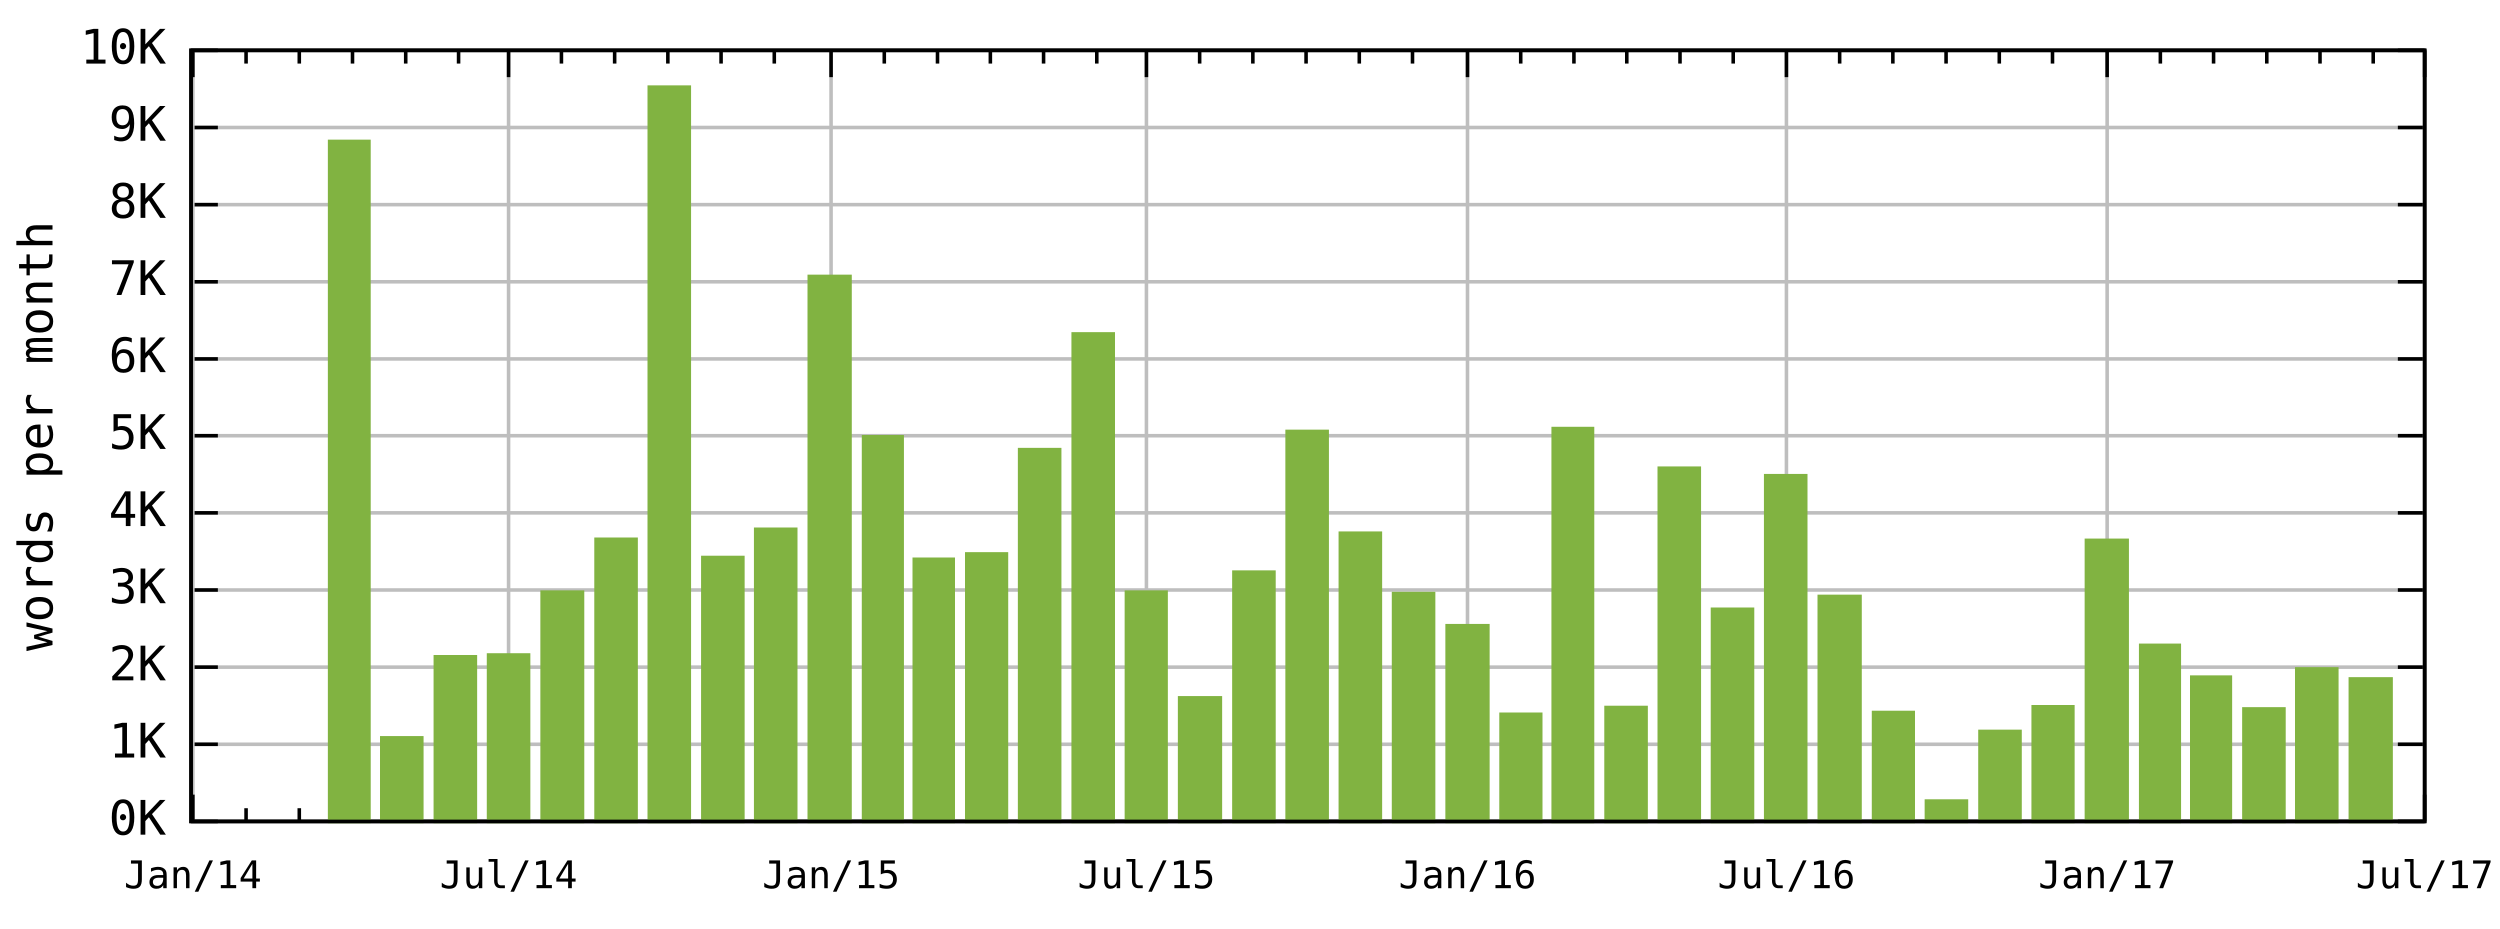
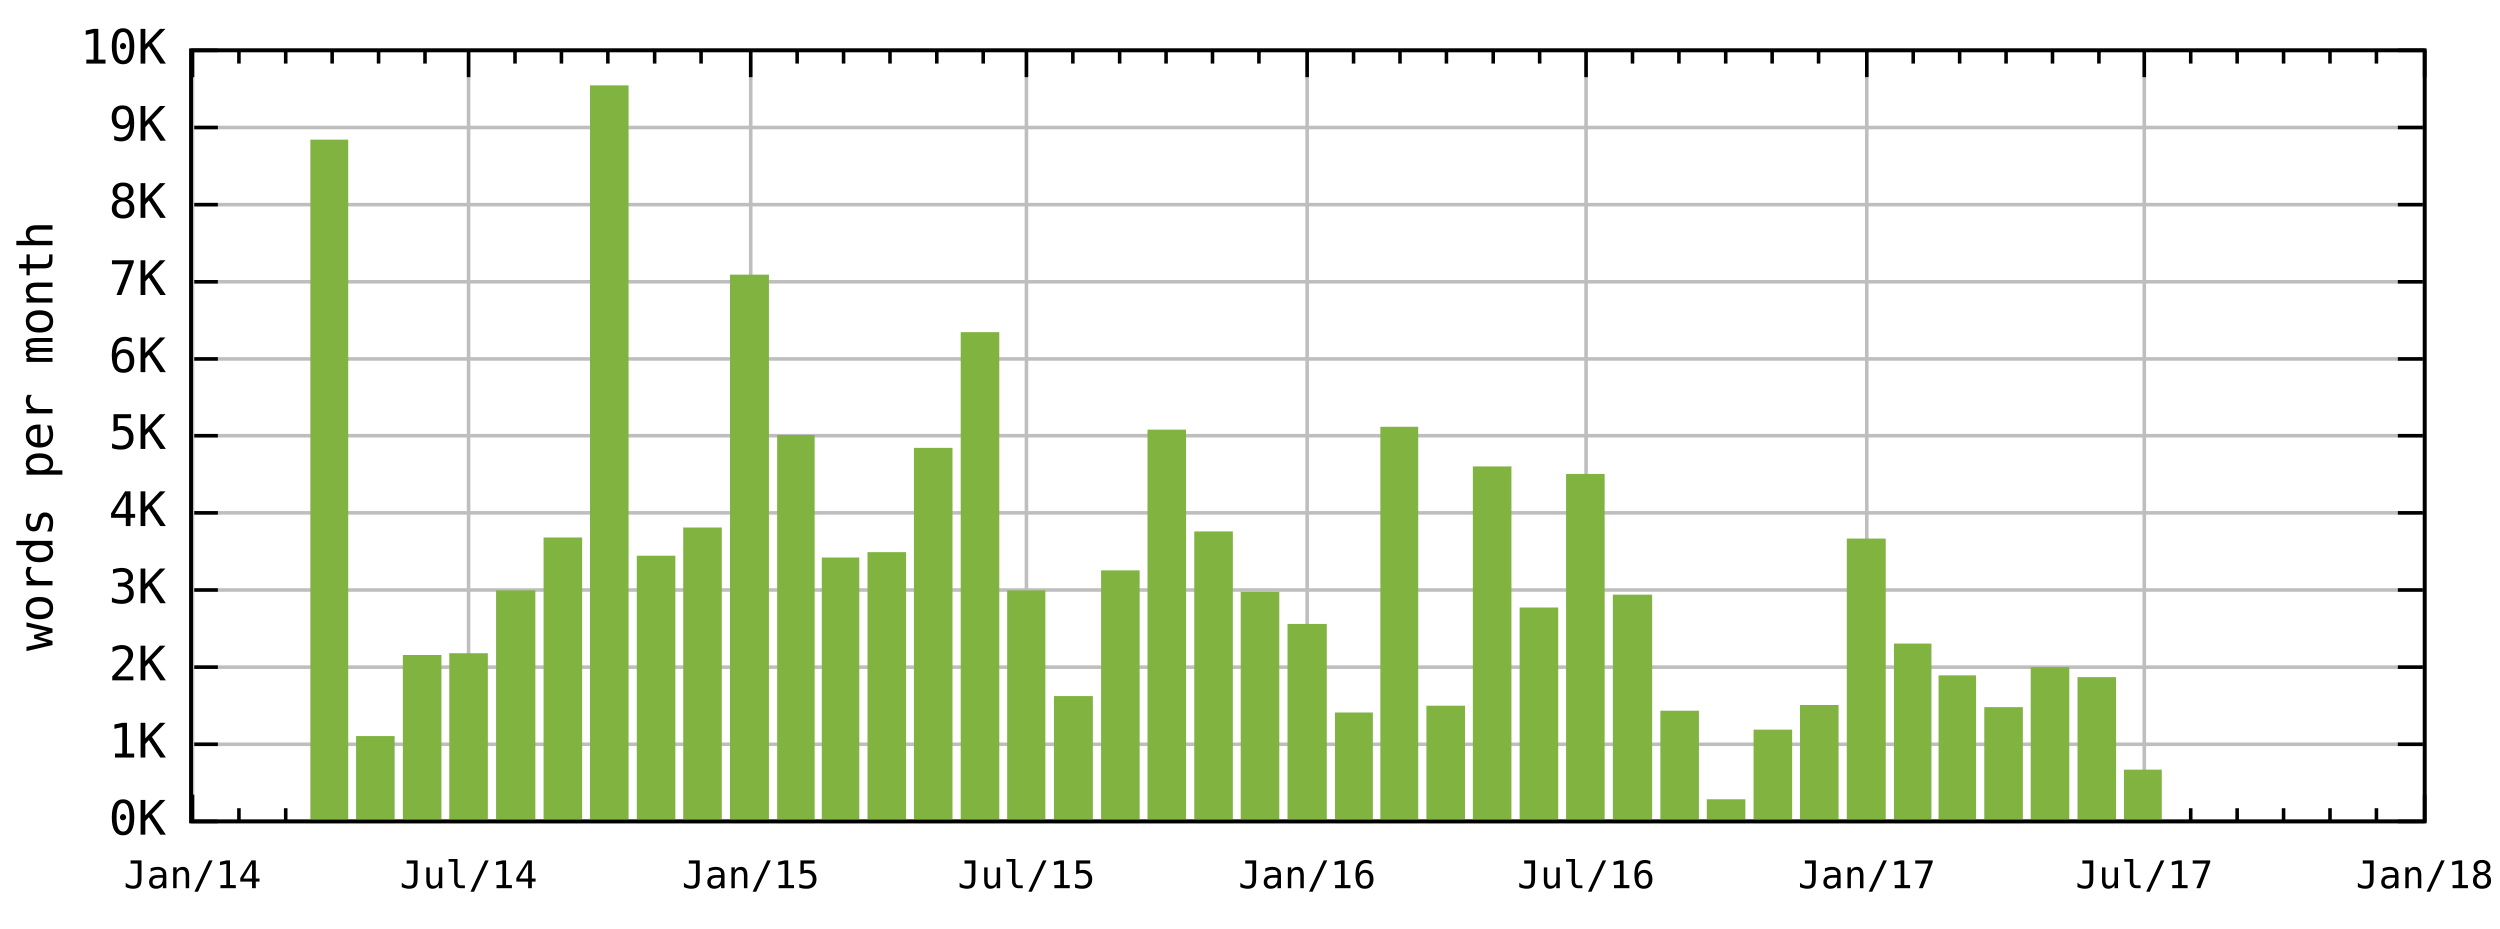
<svg xmlns="http://www.w3.org/2000/svg" xmlns:xlink="http://www.w3.org/1999/xlink" width="700" height="260" viewBox="0 0 700 260">
  <defs>
    <circle id="gpDot" r="0.5" stroke-width="0.5" />
    <path id="gpPt0" stroke-width="0.267" stroke="currentColor" d="M-1,0 h2 M0,-1 v2" />
    <path id="gpPt1" stroke-width="0.267" stroke="currentColor" d="M-1,-1 L1,1 M1,-1 L-1,1" />
    <path id="gpPt2" stroke-width="0.267" stroke="currentColor" d="M-1,0 L1,0 M0,-1 L0,1 M-1,-1 L1,1 M-1,1 L1,-1" />
    <rect id="gpPt3" stroke-width="0.267" stroke="currentColor" x="-1" y="-1" width="2" height="2" />
    <rect id="gpPt4" stroke-width="0.267" stroke="currentColor" fill="currentColor" x="-1" y="-1" width="2" height="2" />
    <circle id="gpPt5" stroke-width="0.267" stroke="currentColor" cx="0" cy="0" r="1" />
    <use xlink:href="#gpPt5" id="gpPt6" fill="currentColor" stroke="none" />
    <path id="gpPt7" stroke-width="0.267" stroke="currentColor" d="M0,-1.33 L-1.33,0.67 L1.33,0.67 z" />
    <use xlink:href="#gpPt7" id="gpPt8" fill="currentColor" stroke="none" />
    <use xlink:href="#gpPt7" id="gpPt9" stroke="currentColor" transform="rotate(180)" />
    <use xlink:href="#gpPt9" id="gpPt10" fill="currentColor" stroke="none" />
    <use xlink:href="#gpPt3" id="gpPt11" stroke="currentColor" transform="rotate(45)" />
    <use xlink:href="#gpPt11" id="gpPt12" fill="currentColor" stroke="none" />
  </defs>
  <g style="fill:none; color:white; stroke:currentColor; stroke-width:1.00; stroke-linecap:butt; stroke-linejoin:miter">
</g>
  <g style="fill:none; color:black; stroke:currentColor; stroke-width:1.00; stroke-linecap:butt; stroke-linejoin:miter">
</g>
  <g style="fill:none; color:gray; stroke:currentColor; stroke-width:1.00; stroke-linecap:butt; stroke-linejoin:miter">
    <path stroke="rgb(190, 190, 190)" d="M53.5,230.0 L678.9,230.0 " />
  </g>
  <g style="fill:none; color:black; stroke:currentColor; stroke-width:1.00; stroke-linecap:butt; stroke-linejoin:miter">
    <path d="M53.5,230.0 L61.0,230.0 M678.9,230.0 L671.4,230.0 " />
    <g transform="translate(46.5,233.7)" style="stroke:none; fill:rgb(0,0,0); font-family:monospace; font-size:10.00pt; text-anchor:end">
      <text>0K</text>
    </g>
  </g>
  <g style="fill:none; color:gray; stroke:currentColor; stroke-width:1.00; stroke-linecap:butt; stroke-linejoin:miter">
    <path stroke="rgb(190, 190, 190)" d="M53.5,208.4 L678.9,208.4 " />
  </g>
  <g style="fill:none; color:black; stroke:currentColor; stroke-width:1.00; stroke-linecap:butt; stroke-linejoin:miter">
    <path d="M53.5,208.4 L61.0,208.4 M678.9,208.4 L671.4,208.4 " />
    <g transform="translate(46.5,212.1)" style="stroke:none; fill:rgb(0,0,0); font-family:monospace; font-size:10.00pt; text-anchor:end">
      <text>1K</text>
    </g>
  </g>
  <g style="fill:none; color:gray; stroke:currentColor; stroke-width:1.00; stroke-linecap:butt; stroke-linejoin:miter">
    <path stroke="rgb(190, 190, 190)" d="M53.5,186.8 L678.9,186.8 " />
  </g>
  <g style="fill:none; color:black; stroke:currentColor; stroke-width:1.00; stroke-linecap:butt; stroke-linejoin:miter">
    <path d="M53.5,186.8 L61.0,186.8 M678.9,186.8 L671.4,186.8 " />
    <g transform="translate(46.5,190.5)" style="stroke:none; fill:rgb(0,0,0); font-family:monospace; font-size:10.00pt; text-anchor:end">
      <text>2K</text>
    </g>
  </g>
  <g style="fill:none; color:gray; stroke:currentColor; stroke-width:1.00; stroke-linecap:butt; stroke-linejoin:miter">
    <path stroke="rgb(190, 190, 190)" d="M53.5,165.2 L678.9,165.2 " />
  </g>
  <g style="fill:none; color:black; stroke:currentColor; stroke-width:1.00; stroke-linecap:butt; stroke-linejoin:miter">
    <path d="M53.5,165.2 L61.0,165.2 M678.9,165.2 L671.4,165.2 " />
    <g transform="translate(46.5,168.9)" style="stroke:none; fill:rgb(0,0,0); font-family:monospace; font-size:10.00pt; text-anchor:end">
      <text>3K</text>
    </g>
  </g>
  <g style="fill:none; color:gray; stroke:currentColor; stroke-width:1.00; stroke-linecap:butt; stroke-linejoin:miter">
    <path stroke="rgb(190, 190, 190)" d="M53.5,143.6 L678.9,143.6 " />
  </g>
  <g style="fill:none; color:black; stroke:currentColor; stroke-width:1.00; stroke-linecap:butt; stroke-linejoin:miter">
    <path d="M53.5,143.6 L61.0,143.6 M678.9,143.6 L671.4,143.6 " />
    <g transform="translate(46.5,147.3)" style="stroke:none; fill:rgb(0,0,0); font-family:monospace; font-size:10.00pt; text-anchor:end">
      <text>4K</text>
    </g>
  </g>
  <g style="fill:none; color:gray; stroke:currentColor; stroke-width:1.00; stroke-linecap:butt; stroke-linejoin:miter">
    <path stroke="rgb(190, 190, 190)" d="M53.5,122.0 L678.9,122.0 " />
  </g>
  <g style="fill:none; color:black; stroke:currentColor; stroke-width:1.00; stroke-linecap:butt; stroke-linejoin:miter">
    <path d="M53.5,122.0 L61.0,122.0 M678.9,122.0 L671.4,122.0 " />
    <g transform="translate(46.5,125.7)" style="stroke:none; fill:rgb(0,0,0); font-family:monospace; font-size:10.00pt; text-anchor:end">
      <text>5K</text>
    </g>
  </g>
  <g style="fill:none; color:gray; stroke:currentColor; stroke-width:1.00; stroke-linecap:butt; stroke-linejoin:miter">
    <path stroke="rgb(190, 190, 190)" d="M53.5,100.5 L678.9,100.5 " />
  </g>
  <g style="fill:none; color:black; stroke:currentColor; stroke-width:1.00; stroke-linecap:butt; stroke-linejoin:miter">
    <path d="M53.5,100.5 L61.0,100.5 M678.9,100.5 L671.4,100.5 " />
    <g transform="translate(46.5,104.2)" style="stroke:none; fill:rgb(0,0,0); font-family:monospace; font-size:10.00pt; text-anchor:end">
      <text>6K</text>
    </g>
  </g>
  <g style="fill:none; color:gray; stroke:currentColor; stroke-width:1.00; stroke-linecap:butt; stroke-linejoin:miter">
    <path stroke="rgb(190, 190, 190)" d="M53.5,78.9 L678.9,78.9 " />
  </g>
  <g style="fill:none; color:black; stroke:currentColor; stroke-width:1.00; stroke-linecap:butt; stroke-linejoin:miter">
    <path d="M53.5,78.9 L61.0,78.9 M678.9,78.9 L671.4,78.9 " />
    <g transform="translate(46.5,82.6)" style="stroke:none; fill:rgb(0,0,0); font-family:monospace; font-size:10.00pt; text-anchor:end">
      <text>7K</text>
    </g>
  </g>
  <g style="fill:none; color:gray; stroke:currentColor; stroke-width:1.00; stroke-linecap:butt; stroke-linejoin:miter">
    <path stroke="rgb(190, 190, 190)" d="M53.5,57.3 L678.9,57.3 " />
  </g>
  <g style="fill:none; color:black; stroke:currentColor; stroke-width:1.00; stroke-linecap:butt; stroke-linejoin:miter">
    <path d="M53.5,57.3 L61.0,57.3 M678.9,57.3 L671.4,57.3 " />
    <g transform="translate(46.5,61.0)" style="stroke:none; fill:rgb(0,0,0); font-family:monospace; font-size:10.00pt; text-anchor:end">
      <text>8K</text>
    </g>
  </g>
  <g style="fill:none; color:gray; stroke:currentColor; stroke-width:1.00; stroke-linecap:butt; stroke-linejoin:miter">
    <path stroke="rgb(190, 190, 190)" d="M53.5,35.7 L678.9,35.7 " />
  </g>
  <g style="fill:none; color:black; stroke:currentColor; stroke-width:1.00; stroke-linecap:butt; stroke-linejoin:miter">
    <path d="M53.5,35.7 L61.0,35.7 M678.9,35.7 L671.4,35.7 " />
    <g transform="translate(46.5,39.4)" style="stroke:none; fill:rgb(0,0,0); font-family:monospace; font-size:10.00pt; text-anchor:end">
      <text>9K</text>
    </g>
  </g>
  <g style="fill:none; color:gray; stroke:currentColor; stroke-width:1.00; stroke-linecap:butt; stroke-linejoin:miter">
    <path stroke="rgb(190, 190, 190)" d="M53.5,14.1 L678.9,14.1 " />
  </g>
  <g style="fill:none; color:black; stroke:currentColor; stroke-width:1.00; stroke-linecap:butt; stroke-linejoin:miter">
    <path d="M53.5,14.1 L61.0,14.1 M678.9,14.1 L671.4,14.1 " />
    <g transform="translate(46.5,17.8)" style="stroke:none; fill:rgb(0,0,0); font-family:monospace; font-size:10.00pt; text-anchor:end">
      <text>10K</text>
    </g>
  </g>
  <g style="fill:none; color:gray; stroke:currentColor; stroke-width:1.00; stroke-linecap:butt; stroke-linejoin:miter">
-     <path stroke="rgb(190, 190, 190)" d="M54.0,230.0 L54.0,14.1 " />
-   </g>
-   <g style="fill:none; color:black; stroke:currentColor; stroke-width:1.00; stroke-linecap:butt; stroke-linejoin:miter">
-     <path d="M54.0,230.0 L54.0,222.5 M54.0,14.1 L54.0,21.6 " />
-     <g transform="translate(54.0,248.7)" style="stroke:none; fill:rgb(0,0,0); font-family:monospace; font-size:8.00pt; text-anchor:middle">
+     <path stroke="rgb(190, 190, 190)" d="M53.9,230.0 L53.9,14.1 " />
+   </g>
+   <g style="fill:none; color:black; stroke:currentColor; stroke-width:1.00; stroke-linecap:butt; stroke-linejoin:miter">
+     <path d="M53.9,230.0 L53.9,222.5 M53.9,14.1 L53.9,21.6 " />
+     <g transform="translate(53.9,248.7)" style="stroke:none; fill:rgb(0,0,0); font-family:monospace; font-size:8.00pt; text-anchor:middle">
      <text>Jan/14</text>
    </g>
-     <path d="M68.9,230.0 L68.9,226.3 M68.9,14.1 L68.9,17.8 M83.8,230.0 L83.8,226.3 M83.8,14.1 L83.8,17.8    M98.7,230.0 L98.7,226.3 M98.7,14.1 L98.7,17.8 M113.6,230.0 L113.6,226.3 M113.6,14.1 L113.6,17.8    M128.4,230.0 L128.4,226.3 M128.4,14.1 L128.4,17.8 " />
-   </g>
-   <g style="fill:none; color:gray; stroke:currentColor; stroke-width:1.00; stroke-linecap:butt; stroke-linejoin:miter">
-     <path stroke="rgb(190, 190, 190)" d="M142.4,230.0 L142.4,14.1 " />
-   </g>
-   <g style="fill:none; color:black; stroke:currentColor; stroke-width:1.00; stroke-linecap:butt; stroke-linejoin:miter">
-     <path d="M142.4,230.0 L142.4,222.5 M142.4,14.1 L142.4,21.6 " />
-     <g transform="translate(142.4,248.7)" style="stroke:none; fill:rgb(0,0,0); font-family:monospace; font-size:8.00pt; text-anchor:middle">
+     <path d="M66.9,230.0 L66.9,226.3 M66.9,14.1 L66.9,17.8 M80.0,230.0 L80.0,226.3 M80.0,14.1 L80.0,17.8    M93.0,230.0 L93.0,226.3 M93.0,14.1 L93.0,17.8 M106.0,230.0 L106.0,226.3 M106.0,14.1 L106.0,17.8    M119.0,230.0 L119.0,226.3 M119.0,14.1 L119.0,17.8 " />
+   </g>
+   <g style="fill:none; color:gray; stroke:currentColor; stroke-width:1.00; stroke-linecap:butt; stroke-linejoin:miter">
+     <path stroke="rgb(190, 190, 190)" d="M131.2,230.0 L131.2,14.1 " />
+   </g>
+   <g style="fill:none; color:black; stroke:currentColor; stroke-width:1.00; stroke-linecap:butt; stroke-linejoin:miter">
+     <path d="M131.2,230.0 L131.2,222.5 M131.2,14.1 L131.2,21.6 " />
+     <g transform="translate(131.2,248.7)" style="stroke:none; fill:rgb(0,0,0); font-family:monospace; font-size:8.00pt; text-anchor:middle">
      <text>Jul/14</text>
    </g>
-     <path d="M157.2,230.0 L157.2,226.3 M157.2,14.1 L157.2,17.8 M172.1,230.0 L172.1,226.3 M172.1,14.1 L172.1,17.8    M187.0,230.0 L187.0,226.3 M187.0,14.1 L187.0,17.8 M201.9,230.0 L201.9,226.3 M201.9,14.1 L201.9,17.8    M216.8,230.0 L216.8,226.3 M216.8,14.1 L216.8,17.8 " />
-   </g>
-   <g style="fill:none; color:gray; stroke:currentColor; stroke-width:1.00; stroke-linecap:butt; stroke-linejoin:miter">
-     <path stroke="rgb(190, 190, 190)" d="M232.7,230.0 L232.7,14.1 " />
-   </g>
-   <g style="fill:none; color:black; stroke:currentColor; stroke-width:1.00; stroke-linecap:butt; stroke-linejoin:miter">
-     <path d="M232.7,230.0 L232.7,222.5 M232.7,14.1 L232.7,21.6 " />
-     <g transform="translate(232.7,248.7)" style="stroke:none; fill:rgb(0,0,0); font-family:monospace; font-size:8.00pt; text-anchor:middle">
+     <path d="M144.2,230.0 L144.2,226.3 M144.2,14.1 L144.2,17.8 M157.2,230.0 L157.2,226.3 M157.2,14.1 L157.2,17.8    M170.2,230.0 L170.2,226.3 M170.2,14.1 L170.2,17.8 M183.3,230.0 L183.3,226.3 M183.3,14.1 L183.3,17.8    M196.3,230.0 L196.3,226.3 M196.3,14.1 L196.3,17.8 " />
+   </g>
+   <g style="fill:none; color:gray; stroke:currentColor; stroke-width:1.00; stroke-linecap:butt; stroke-linejoin:miter">
+     <path stroke="rgb(190, 190, 190)" d="M210.2,230.0 L210.2,14.1 " />
+   </g>
+   <g style="fill:none; color:black; stroke:currentColor; stroke-width:1.00; stroke-linecap:butt; stroke-linejoin:miter">
+     <path d="M210.2,230.0 L210.2,222.5 M210.2,14.1 L210.2,21.6 " />
+     <g transform="translate(210.2,248.7)" style="stroke:none; fill:rgb(0,0,0); font-family:monospace; font-size:8.00pt; text-anchor:middle">
      <text>Jan/15</text>
    </g>
-     <path d="M247.6,230.0 L247.6,226.3 M247.6,14.1 L247.6,17.8 M262.5,230.0 L262.5,226.3 M262.5,14.1 L262.5,17.8    M277.3,230.0 L277.3,226.3 M277.3,14.1 L277.3,17.8 M292.2,230.0 L292.2,226.3 M292.2,14.1 L292.2,17.8    M307.1,230.0 L307.1,226.3 M307.1,14.1 L307.1,17.8 " />
-   </g>
-   <g style="fill:none; color:gray; stroke:currentColor; stroke-width:1.00; stroke-linecap:butt; stroke-linejoin:miter">
-     <path stroke="rgb(190, 190, 190)" d="M321.0,230.0 L321.0,14.1 " />
-   </g>
-   <g style="fill:none; color:black; stroke:currentColor; stroke-width:1.00; stroke-linecap:butt; stroke-linejoin:miter">
-     <path d="M321.0,230.0 L321.0,222.5 M321.0,14.1 L321.0,21.6 " />
-     <g transform="translate(321.0,248.7)" style="stroke:none; fill:rgb(0,0,0); font-family:monospace; font-size:8.00pt; text-anchor:middle">
+     <path d="M223.2,230.0 L223.2,226.3 M223.2,14.1 L223.2,17.8 M236.2,230.0 L236.2,226.3 M236.2,14.1 L236.2,17.8    M249.2,230.0 L249.2,226.3 M249.2,14.1 L249.2,17.8 M262.3,230.0 L262.3,226.3 M262.3,14.1 L262.3,17.8    M275.3,230.0 L275.3,226.3 M275.3,14.1 L275.3,17.8 " />
+   </g>
+   <g style="fill:none; color:gray; stroke:currentColor; stroke-width:1.00; stroke-linecap:butt; stroke-linejoin:miter">
+     <path stroke="rgb(190, 190, 190)" d="M287.4,230.0 L287.4,14.1 " />
+   </g>
+   <g style="fill:none; color:black; stroke:currentColor; stroke-width:1.00; stroke-linecap:butt; stroke-linejoin:miter">
+     <path d="M287.4,230.0 L287.4,222.5 M287.4,14.1 L287.4,21.6 " />
+     <g transform="translate(287.4,248.7)" style="stroke:none; fill:rgb(0,0,0); font-family:monospace; font-size:8.00pt; text-anchor:middle">
      <text>Jul/15</text>
    </g>
-     <path d="M335.9,230.0 L335.9,226.3 M335.9,14.1 L335.9,17.8 M350.8,230.0 L350.8,226.3 M350.8,14.1 L350.8,17.8    M365.7,230.0 L365.7,226.3 M365.7,14.1 L365.7,17.8 M380.6,230.0 L380.6,226.3 M380.6,14.1 L380.6,17.8    M395.5,230.0 L395.5,226.3 M395.5,14.1 L395.5,17.8 " />
-   </g>
-   <g style="fill:none; color:gray; stroke:currentColor; stroke-width:1.00; stroke-linecap:butt; stroke-linejoin:miter">
-     <path stroke="rgb(190, 190, 190)" d="M410.9,230.0 L410.9,14.1 " />
-   </g>
-   <g style="fill:none; color:black; stroke:currentColor; stroke-width:1.00; stroke-linecap:butt; stroke-linejoin:miter">
-     <path d="M410.9,230.0 L410.9,222.5 M410.9,14.1 L410.9,21.6 " />
-     <g transform="translate(410.9,248.7)" style="stroke:none; fill:rgb(0,0,0); font-family:monospace; font-size:8.00pt; text-anchor:middle">
+     <path d="M300.4,230.0 L300.4,226.3 M300.4,14.1 L300.4,17.8 M313.5,230.0 L313.5,226.3 M313.5,14.1 L313.5,17.8    M326.5,230.0 L326.5,226.3 M326.5,14.1 L326.5,17.8 M339.5,230.0 L339.5,226.3 M339.5,14.1 L339.5,17.8    M352.5,230.0 L352.5,226.3 M352.5,14.1 L352.5,17.8 " />
+   </g>
+   <g style="fill:none; color:gray; stroke:currentColor; stroke-width:1.00; stroke-linecap:butt; stroke-linejoin:miter">
+     <path stroke="rgb(190, 190, 190)" d="M366.0,230.0 L366.0,14.1 " />
+   </g>
+   <g style="fill:none; color:black; stroke:currentColor; stroke-width:1.00; stroke-linecap:butt; stroke-linejoin:miter">
+     <path d="M366.0,230.0 L366.0,222.5 M366.0,14.1 L366.0,21.6 " />
+     <g transform="translate(366.0,248.7)" style="stroke:none; fill:rgb(0,0,0); font-family:monospace; font-size:8.00pt; text-anchor:middle">
      <text>Jan/16</text>
    </g>
-     <path d="M425.8,230.0 L425.8,226.3 M425.8,14.1 L425.8,17.8 M440.7,230.0 L440.7,226.3 M440.7,14.1 L440.7,17.8    M455.5,230.0 L455.5,226.3 M455.5,14.1 L455.5,17.8 M470.4,230.0 L470.4,226.3 M470.4,14.1 L470.4,17.8    M485.3,230.0 L485.3,226.3 M485.3,14.1 L485.3,17.8 " />
-   </g>
-   <g style="fill:none; color:gray; stroke:currentColor; stroke-width:1.00; stroke-linecap:butt; stroke-linejoin:miter">
-     <path stroke="rgb(190, 190, 190)" d="M500.2,230.0 L500.2,14.1 " />
-   </g>
-   <g style="fill:none; color:black; stroke:currentColor; stroke-width:1.00; stroke-linecap:butt; stroke-linejoin:miter">
-     <path d="M500.2,230.0 L500.2,222.5 M500.2,14.1 L500.2,21.6 " />
-     <g transform="translate(500.2,248.7)" style="stroke:none; fill:rgb(0,0,0); font-family:monospace; font-size:8.00pt; text-anchor:middle">
+     <path d="M379.0,230.0 L379.0,226.3 M379.0,14.1 L379.0,17.8 M392.0,230.0 L392.0,226.3 M392.0,14.1 L392.0,17.8    M405.0,230.0 L405.0,226.3 M405.0,14.1 L405.0,17.8 M418.1,230.0 L418.1,226.3 M418.1,14.1 L418.1,17.8    M431.1,230.0 L431.1,226.3 M431.1,14.1 L431.1,17.8 " />
+   </g>
+   <g style="fill:none; color:gray; stroke:currentColor; stroke-width:1.00; stroke-linecap:butt; stroke-linejoin:miter">
+     <path stroke="rgb(190, 190, 190)" d="M444.1,230.0 L444.1,14.1 " />
+   </g>
+   <g style="fill:none; color:black; stroke:currentColor; stroke-width:1.00; stroke-linecap:butt; stroke-linejoin:miter">
+     <path d="M444.1,230.0 L444.1,222.5 M444.1,14.1 L444.1,21.6 " />
+     <g transform="translate(444.1,248.7)" style="stroke:none; fill:rgb(0,0,0); font-family:monospace; font-size:8.00pt; text-anchor:middle">
      <text>Jul/16</text>
    </g>
-     <path d="M515.1,230.0 L515.1,226.3 M515.1,14.1 L515.1,17.8 M530.0,230.0 L530.0,226.3 M530.0,14.1 L530.0,17.8    M544.9,230.0 L544.9,226.3 M544.9,14.1 L544.9,17.8 M559.8,230.0 L559.8,226.3 M559.8,14.1 L559.8,17.8    M574.7,230.0 L574.7,226.3 M574.7,14.1 L574.7,17.8 " />
-   </g>
-   <g style="fill:none; color:gray; stroke:currentColor; stroke-width:1.00; stroke-linecap:butt; stroke-linejoin:miter">
-     <path stroke="rgb(190, 190, 190)" d="M590.0,230.0 L590.0,14.1 " />
-   </g>
-   <g style="fill:none; color:black; stroke:currentColor; stroke-width:1.00; stroke-linecap:butt; stroke-linejoin:miter">
-     <path d="M590.0,230.0 L590.0,222.5 M590.0,14.1 L590.0,21.6 " />
-     <g transform="translate(590.0,248.7)" style="stroke:none; fill:rgb(0,0,0); font-family:monospace; font-size:8.00pt; text-anchor:middle">
+     <path d="M457.1,230.0 L457.1,226.3 M457.1,14.1 L457.1,17.8 M470.1,230.0 L470.1,226.3 M470.1,14.1 L470.1,17.8    M483.2,230.0 L483.2,226.3 M483.2,14.1 L483.2,17.8 M496.2,230.0 L496.2,226.3 M496.2,14.1 L496.2,17.8    M509.2,230.0 L509.2,226.3 M509.2,14.1 L509.2,17.8 " />
+   </g>
+   <g style="fill:none; color:gray; stroke:currentColor; stroke-width:1.00; stroke-linecap:butt; stroke-linejoin:miter">
+     <path stroke="rgb(190, 190, 190)" d="M522.7,230.0 L522.7,14.1 " />
+   </g>
+   <g style="fill:none; color:black; stroke:currentColor; stroke-width:1.00; stroke-linecap:butt; stroke-linejoin:miter">
+     <path d="M522.7,230.0 L522.7,222.5 M522.7,14.1 L522.7,21.6 " />
+     <g transform="translate(522.7,248.7)" style="stroke:none; fill:rgb(0,0,0); font-family:monospace; font-size:8.00pt; text-anchor:middle">
      <text>Jan/17</text>
    </g>
-     <path d="M604.9,230.0 L604.9,226.3 M604.9,14.1 L604.9,17.8 M619.8,230.0 L619.8,226.3 M619.8,14.1 L619.8,17.8    M634.7,230.0 L634.7,226.3 M634.7,14.1 L634.7,17.8 M649.6,230.0 L649.6,226.3 M649.6,14.1 L649.6,17.8    M664.5,230.0 L664.5,226.3 M664.5,14.1 L664.5,17.8 " />
+     <path d="M535.7,230.0 L535.7,226.3 M535.7,14.1 L535.7,17.8 M548.7,230.0 L548.7,226.3 M548.7,14.1 L548.7,17.8    M561.7,230.0 L561.7,226.3 M561.7,14.1 L561.7,17.8 M574.7,230.0 L574.7,226.3 M574.7,14.1 L574.7,17.8    M587.7,230.0 L587.7,226.3 M587.7,14.1 L587.7,17.8 " />
+   </g>
+   <g style="fill:none; color:gray; stroke:currentColor; stroke-width:1.00; stroke-linecap:butt; stroke-linejoin:miter">
+     <path stroke="rgb(190, 190, 190)" d="M600.4,230.0 L600.4,14.1 " />
+   </g>
+   <g style="fill:none; color:black; stroke:currentColor; stroke-width:1.00; stroke-linecap:butt; stroke-linejoin:miter">
+     <path d="M600.4,230.0 L600.4,222.5 M600.4,14.1 L600.4,21.6 " />
+     <g transform="translate(600.4,248.7)" style="stroke:none; fill:rgb(0,0,0); font-family:monospace; font-size:8.00pt; text-anchor:middle">
+       <text>Jul/17</text>
+     </g>
+     <path d="M613.4,230.0 L613.4,226.3 M613.4,14.1 L613.4,17.8 M626.4,230.0 L626.4,226.3 M626.4,14.1 L626.4,17.8    M639.4,230.0 L639.4,226.3 M639.4,14.1 L639.4,17.8 M652.4,230.0 L652.4,226.3 M652.4,14.1 L652.4,17.8    M665.4,230.0 L665.4,226.3 M665.4,14.1 L665.4,17.8 " />
  </g>
  <g style="fill:none; color:gray; stroke:currentColor; stroke-width:1.00; stroke-linecap:butt; stroke-linejoin:miter">
    <path stroke="rgb(190, 190, 190)" d="M678.9,230.0 L678.9,14.1 " />
  </g>
  <g style="fill:none; color:black; stroke:currentColor; stroke-width:1.00; stroke-linecap:butt; stroke-linejoin:miter">
    <path d="M678.9,230.0 L678.9,222.5 M678.9,14.1 L678.9,21.6 " />
    <g transform="translate(678.9,248.7)" style="stroke:none; fill:rgb(0,0,0); font-family:monospace; font-size:8.00pt; text-anchor:middle">
-       <text>Jul/17</text>
+       <text>Jan/18</text>
    </g>
    <path d="M53.5,14.1 L53.5,230.0 L678.9,230.0 L678.9,14.1 L53.5,14.1 Z " />
    <g transform="translate(14.7,122.1) rotate(270)" style="stroke:none; fill:rgb(0,0,0); font-family:monospace; font-size:10.00pt; text-anchor:middle">
      <text>words per month</text>
    </g>
  </g>
  <a xlink:title="Plot #1">
    <g style="fill:none; color:red; stroke:currentColor; stroke-width:1.00; stroke-linecap:butt; stroke-linejoin:miter">
      <g style="stroke:none; shape-rendering:crispEdges">
-         <polygon fill="rgb(129, 179,  65)" points="92.3,230.0 103.4,230.0 103.4,39.5 92.3,39.5 " />
-       </g>
-       <path stroke="rgb(129, 179,  65)" d="M92.3,230.0 L92.3,39.6 L103.3,39.6 L103.3,230.0 L92.3,230.0 Z " />
-       <g style="stroke:none; shape-rendering:crispEdges">
-         <polygon fill="rgb(129, 179,  65)" points="106.9,230.0 118.2,230.0 118.2,206.5 106.9,206.5 " />
-       </g>
-       <path stroke="rgb(129, 179,  65)" d="M106.9,230.0 L106.9,206.6 L118.1,206.6 L118.1,230.0 L106.9,230.0 Z " />
-       <g style="stroke:none; shape-rendering:crispEdges">
-         <polygon fill="rgb(129, 179,  65)" points="121.9,230.0 133.2,230.0 133.2,183.8 121.9,183.8 " />
-       </g>
-       <path stroke="rgb(129, 179,  65)" d="M121.9,230.0 L121.9,183.9 L133.1,183.9 L133.1,230.0 L121.9,230.0 Z " />
-       <g style="stroke:none; shape-rendering:crispEdges">
-         <polygon fill="rgb(129, 179,  65)" points="136.8,230.0 148.1,230.0 148.1,183.3 136.8,183.3 " />
-       </g>
-       <path stroke="rgb(129, 179,  65)" d="M136.8,230.0 L136.8,183.4 L148.0,183.4 L148.0,230.0 L136.8,230.0 Z " />
-       <g style="stroke:none; shape-rendering:crispEdges">
-         <polygon fill="rgb(129, 179,  65)" points="151.8,230.0 163.2,230.0 163.2,165.7 151.8,165.7 " />
-       </g>
-       <path stroke="rgb(129, 179,  65)" d="M151.8,230.0 L151.8,165.8 L163.1,165.8 L163.1,230.0 L151.8,230.0 Z " />
-       <g style="stroke:none; shape-rendering:crispEdges">
-         <polygon fill="rgb(129, 179,  65)" points="166.9,230.0 178.2,230.0 178.2,150.9 166.9,150.9 " />
-       </g>
-       <path stroke="rgb(129, 179,  65)" d="M166.9,230.0 L166.9,151.0 L178.1,151.0 L178.1,230.0 L166.9,230.0 Z " />
-       <g style="stroke:none; shape-rendering:crispEdges">
-         <polygon fill="rgb(129, 179,  65)" points="181.8,230.0 193.1,230.0 193.1,24.3 181.8,24.3 " />
-       </g>
-       <path stroke="rgb(129, 179,  65)" d="M181.8,230.0 L181.8,24.4 L193.0,24.4 L193.0,230.0 L181.8,230.0 Z " />
-       <g style="stroke:none; shape-rendering:crispEdges">
-         <polygon fill="rgb(129, 179,  65)" points="196.8,230.0 208.1,230.0 208.1,156.0 196.8,156.0 " />
-       </g>
-       <path stroke="rgb(129, 179,  65)" d="M196.8,230.0 L196.8,156.1 L208.0,156.1 L208.0,230.0 L196.8,230.0 Z " />
-       <g style="stroke:none; shape-rendering:crispEdges">
-         <polygon fill="rgb(129, 179,  65)" points="211.6,230.0 222.9,230.0 222.9,148.1 211.6,148.1 " />
-       </g>
-       <path stroke="rgb(129, 179,  65)" d="M211.6,230.0 L211.6,148.2 L222.8,148.2 L222.8,230.0 L211.6,230.0 Z " />
-       <g style="stroke:none; shape-rendering:crispEdges">
-         <polygon fill="rgb(129, 179,  65)" points="226.6,230.0 238.1,230.0 238.1,77.3 226.6,77.3 " />
-       </g>
-       <path stroke="rgb(129, 179,  65)" d="M226.6,230.0 L226.6,77.4 L238.0,77.4 L238.0,230.0 L226.6,230.0 Z " />
-       <g style="stroke:none; shape-rendering:crispEdges">
-         <polygon fill="rgb(129, 179,  65)" points="241.8,230.0 252.7,230.0 252.7,122.2 241.8,122.2 " />
-       </g>
-       <path stroke="rgb(129, 179,  65)" d="M241.8,230.0 L241.8,122.3 L252.6,122.3 L252.6,230.0 L241.8,230.0 Z " />
-       <g style="stroke:none; shape-rendering:crispEdges">
-         <polygon fill="rgb(129, 179,  65)" points="256.0,230.0 267.0,230.0 267.0,156.5 256.0,156.5 " />
-       </g>
-       <path stroke="rgb(129, 179,  65)" d="M256.0,230.0 L256.0,156.6 L266.9,156.6 L266.9,230.0 L256.0,230.0 Z " />
-       <g style="stroke:none; shape-rendering:crispEdges">
-         <polygon fill="rgb(129, 179,  65)" points="270.7,230.0 281.9,230.0 281.9,155.0 270.7,155.0 " />
-       </g>
-       <path stroke="rgb(129, 179,  65)" d="M270.7,230.0 L270.7,155.1 L281.8,155.1 L281.8,230.0 L270.7,230.0 Z " />
-       <g style="stroke:none; shape-rendering:crispEdges">
-         <polygon fill="rgb(129, 179,  65)" points="285.5,230.0 296.8,230.0 296.8,125.8 285.5,125.8 " />
-       </g>
-       <path stroke="rgb(129, 179,  65)" d="M285.5,230.0 L285.5,125.9 L296.7,125.9 L296.7,230.0 L285.5,230.0 Z " />
-       <g style="stroke:none; shape-rendering:crispEdges">
-         <polygon fill="rgb(129, 179,  65)" points="300.5,230.0 311.8,230.0 311.8,93.4 300.5,93.4 " />
-       </g>
-       <path stroke="rgb(129, 179,  65)" d="M300.5,230.0 L300.5,93.5 L311.7,93.5 L311.7,230.0 L300.5,230.0 Z " />
-       <g style="stroke:none; shape-rendering:crispEdges">
-         <polygon fill="rgb(129, 179,  65)" points="315.4,230.0 326.6,230.0 326.6,165.7 315.4,165.7 " />
-       </g>
-       <path stroke="rgb(129, 179,  65)" d="M315.4,230.0 L315.4,165.8 L326.5,165.8 L326.5,230.0 L315.4,230.0 Z " />
-       <g style="stroke:none; shape-rendering:crispEdges">
-         <polygon fill="rgb(129, 179,  65)" points="330.3,230.0 341.8,230.0 341.8,195.3 330.3,195.3 " />
-       </g>
-       <path stroke="rgb(129, 179,  65)" d="M330.3,230.0 L330.3,195.4 L341.7,195.4 L341.7,230.0 L330.3,230.0 Z " />
-       <g style="stroke:none; shape-rendering:crispEdges">
-         <polygon fill="rgb(129, 179,  65)" points="345.5,230.0 356.8,230.0 356.8,160.1 345.5,160.1 " />
-       </g>
-       <path stroke="rgb(129, 179,  65)" d="M345.5,230.0 L345.5,160.2 L356.7,160.2 L356.7,230.0 L345.5,230.0 Z " />
-       <g style="stroke:none; shape-rendering:crispEdges">
-         <polygon fill="rgb(129, 179,  65)" points="360.4,230.0 371.7,230.0 371.7,120.7 360.4,120.7 " />
-       </g>
-       <path stroke="rgb(129, 179,  65)" d="M360.4,230.0 L360.4,120.8 L371.6,120.8 L371.6,230.0 L360.4,230.0 Z " />
-       <g style="stroke:none; shape-rendering:crispEdges">
-         <polygon fill="rgb(129, 179,  65)" points="375.3,230.0 386.6,230.0 386.6,149.2 375.3,149.2 " />
-       </g>
-       <path stroke="rgb(129, 179,  65)" d="M375.3,230.0 L375.3,149.3 L386.5,149.3 L386.5,230.0 L375.3,230.0 Z " />
-       <g style="stroke:none; shape-rendering:crispEdges">
-         <polygon fill="rgb(129, 179,  65)" points="390.2,230.0 401.5,230.0 401.5,166.1 390.2,166.1 " />
-       </g>
-       <path stroke="rgb(129, 179,  65)" d="M390.2,230.0 L390.2,166.2 L401.4,166.2 L401.4,230.0 L390.2,230.0 Z " />
-       <g style="stroke:none; shape-rendering:crispEdges">
-         <polygon fill="rgb(129, 179,  65)" points="405.2,230.0 416.7,230.0 416.7,175.1 405.2,175.1 " />
-       </g>
-       <path stroke="rgb(129, 179,  65)" d="M405.2,230.0 L405.2,175.2 L416.6,175.2 L416.6,230.0 L405.2,230.0 Z " />
-       <g style="stroke:none; shape-rendering:crispEdges">
-         <polygon fill="rgb(129, 179,  65)" points="420.3,230.0 431.5,230.0 431.5,199.9 420.3,199.9 " />
-       </g>
-       <path stroke="rgb(129, 179,  65)" d="M420.3,230.0 L420.3,200.0 L431.4,200.0 L431.4,230.0 L420.3,230.0 Z " />
-       <g style="stroke:none; shape-rendering:crispEdges">
-         <polygon fill="rgb(129, 179,  65)" points="434.9,230.0 446.0,230.0 446.0,119.9 434.9,119.9 " />
-       </g>
-       <path stroke="rgb(129, 179,  65)" d="M434.9,230.0 L434.9,120.0 L445.9,120.0 L445.9,230.0 L434.9,230.0 Z " />
-       <g style="stroke:none; shape-rendering:crispEdges">
-         <polygon fill="rgb(129, 179,  65)" points="449.7,230.0 461.0,230.0 461.0,198.0 449.7,198.0 " />
-       </g>
-       <path stroke="rgb(129, 179,  65)" d="M449.7,230.0 L449.7,198.1 L460.9,198.1 L460.9,230.0 L449.7,230.0 Z " />
-       <g style="stroke:none; shape-rendering:crispEdges">
-         <polygon fill="rgb(129, 179,  65)" points="464.6,230.0 475.9,230.0 475.9,131.0 464.6,131.0 " />
-       </g>
-       <path stroke="rgb(129, 179,  65)" d="M464.6,230.0 L464.6,131.1 L475.8,131.1 L475.8,230.0 L464.6,230.0 Z " />
-       <g style="stroke:none; shape-rendering:crispEdges">
-         <polygon fill="rgb(129, 179,  65)" points="479.5,230.0 490.8,230.0 490.8,170.5 479.5,170.5 " />
-       </g>
-       <path stroke="rgb(129, 179,  65)" d="M479.5,230.0 L479.5,170.6 L490.7,170.6 L490.7,230.0 L479.5,230.0 Z " />
-       <g style="stroke:none; shape-rendering:crispEdges">
-         <polygon fill="rgb(129, 179,  65)" points="494.4,230.0 505.7,230.0 505.7,133.1 494.4,133.1 " />
-       </g>
-       <path stroke="rgb(129, 179,  65)" d="M494.4,230.0 L494.4,133.2 L505.6,133.2 L505.6,230.0 L494.4,230.0 Z " />
-       <g style="stroke:none; shape-rendering:crispEdges">
-         <polygon fill="rgb(129, 179,  65)" points="509.4,230.0 520.9,230.0 520.9,166.9 509.4,166.9 " />
-       </g>
-       <path stroke="rgb(129, 179,  65)" d="M509.4,230.0 L509.4,167.0 L520.8,167.0 L520.8,230.0 L509.4,230.0 Z " />
-       <g style="stroke:none; shape-rendering:crispEdges">
-         <polygon fill="rgb(129, 179,  65)" points="524.6,230.0 535.8,230.0 535.8,199.4 524.6,199.4 " />
-       </g>
-       <path stroke="rgb(129, 179,  65)" d="M524.6,230.0 L524.6,199.5 L535.7,199.5 L535.7,230.0 L524.6,230.0 Z " />
-       <g style="stroke:none; shape-rendering:crispEdges">
-         <polygon fill="rgb(129, 179,  65)" points="539.4,230.0 550.7,230.0 550.7,224.2 539.4,224.2 " />
-       </g>
-       <path stroke="rgb(129, 179,  65)" d="M539.4,230.0 L539.4,224.3 L550.6,224.3 L550.6,230.0 L539.4,230.0 Z " />
-       <g style="stroke:none; shape-rendering:crispEdges">
-         <polygon fill="rgb(129, 179,  65)" points="554.4,230.0 565.7,230.0 565.7,204.7 554.4,204.7 " />
-       </g>
-       <path stroke="rgb(129, 179,  65)" d="M554.4,230.0 L554.4,204.8 L565.6,204.8 L565.6,230.0 L554.4,230.0 Z " />
-       <g style="stroke:none; shape-rendering:crispEdges">
-         <polygon fill="rgb(129, 179,  65)" points="569.3,230.0 580.5,230.0 580.5,197.8 569.3,197.8 " />
-       </g>
-       <path stroke="rgb(129, 179,  65)" d="M569.3,230.0 L569.3,197.9 L580.4,197.9 L580.4,230.0 L569.3,230.0 Z " />
-       <g style="stroke:none; shape-rendering:crispEdges">
-         <polygon fill="rgb(129, 179,  65)" points="584.2,230.0 595.7,230.0 595.7,151.2 584.2,151.2 " />
-       </g>
-       <path stroke="rgb(129, 179,  65)" d="M584.2,230.0 L584.2,151.3 L595.6,151.3 L595.6,230.0 L584.2,230.0 Z " />
-       <g style="stroke:none; shape-rendering:crispEdges">
-         <polygon fill="rgb(129, 179,  65)" points="599.4,230.0 610.3,230.0 610.3,180.6 599.4,180.6 " />
-       </g>
-       <path stroke="rgb(129, 179,  65)" d="M599.4,230.0 L599.4,180.7 L610.2,180.7 L610.2,230.0 L599.4,230.0 Z " />
-       <g style="stroke:none; shape-rendering:crispEdges">
-         <polygon fill="rgb(129, 179,  65)" points="613.7,230.0 624.6,230.0 624.6,189.5 613.7,189.5 " />
-       </g>
-       <path stroke="rgb(129, 179,  65)" d="M613.7,230.0 L613.7,189.6 L624.5,189.6 L624.5,230.0 L613.7,230.0 Z " />
-       <g style="stroke:none; shape-rendering:crispEdges">
-         <polygon fill="rgb(129, 179,  65)" points="628.3,230.0 639.6,230.0 639.6,198.4 628.3,198.4 " />
-       </g>
-       <path stroke="rgb(129, 179,  65)" d="M628.3,230.0 L628.3,198.5 L639.5,198.5 L639.5,230.0 L628.3,230.0 Z " />
-       <g style="stroke:none; shape-rendering:crispEdges">
-         <polygon fill="rgb(129, 179,  65)" points="643.1,230.0 654.4,230.0 654.4,187.2 643.1,187.2 " />
-       </g>
-       <path stroke="rgb(129, 179,  65)" d="M643.1,230.0 L643.1,187.3 L654.3,187.3 L654.3,230.0 L643.1,230.0 Z " />
-       <g style="stroke:none; shape-rendering:crispEdges">
-         <polygon fill="rgb(129, 179,  65)" points="658.1,230.0 669.6,230.0 669.6,190.0 658.1,190.0 " />
-       </g>
-       <path stroke="rgb(129, 179,  65)" d="M658.1,230.0 L658.1,190.1 L669.5,190.1 L669.5,230.0 L658.1,230.0 Z " />
+         <polygon fill="rgb(129, 179,  65)" points="87.4,230.0 97.1,230.0 97.1,39.5 87.4,39.5 " />
+       </g>
+       <path stroke="rgb(129, 179,  65)" d="M87.4,230.0 L87.4,39.6 L97.0,39.6 L97.0,230.0 L87.4,230.0 Z " />
+       <g style="stroke:none; shape-rendering:crispEdges">
+         <polygon fill="rgb(129, 179,  65)" points="100.2,230.0 110.1,230.0 110.1,206.5 100.2,206.5 " />
+       </g>
+       <path stroke="rgb(129, 179,  65)" d="M100.2,230.0 L100.2,206.6 L110.0,206.6 L110.0,230.0 L100.2,230.0 Z " />
+       <g style="stroke:none; shape-rendering:crispEdges">
+         <polygon fill="rgb(129, 179,  65)" points="113.3,230.0 123.2,230.0 123.2,183.8 113.3,183.8 " />
+       </g>
+       <path stroke="rgb(129, 179,  65)" d="M113.3,230.0 L113.3,183.9 L123.1,183.9 L123.1,230.0 L113.3,230.0 Z " />
+       <g style="stroke:none; shape-rendering:crispEdges">
+         <polygon fill="rgb(129, 179,  65)" points="126.3,230.0 136.2,230.0 136.2,183.3 126.3,183.3 " />
+       </g>
+       <path stroke="rgb(129, 179,  65)" d="M126.3,230.0 L126.3,183.4 L136.1,183.4 L136.1,230.0 L126.3,230.0 Z " />
+       <g style="stroke:none; shape-rendering:crispEdges">
+         <polygon fill="rgb(129, 179,  65)" points="139.4,230.0 149.5,230.0 149.5,165.7 139.4,165.7 " />
+       </g>
+       <path stroke="rgb(129, 179,  65)" d="M139.4,230.0 L139.4,165.8 L149.4,165.8 L149.4,230.0 L139.4,230.0 Z " />
+       <g style="stroke:none; shape-rendering:crispEdges">
+         <polygon fill="rgb(129, 179,  65)" points="152.7,230.0 162.6,230.0 162.6,150.9 152.7,150.9 " />
+       </g>
+       <path stroke="rgb(129, 179,  65)" d="M152.7,230.0 L152.7,151.0 L162.5,151.0 L162.5,230.0 L152.7,230.0 Z " />
+       <g style="stroke:none; shape-rendering:crispEdges">
+         <polygon fill="rgb(129, 179,  65)" points="165.7,230.0 175.6,230.0 175.6,24.3 165.7,24.3 " />
+       </g>
+       <path stroke="rgb(129, 179,  65)" d="M165.7,230.0 L165.7,24.4 L175.5,24.4 L175.5,230.0 L165.7,230.0 Z " />
+       <g style="stroke:none; shape-rendering:crispEdges">
+         <polygon fill="rgb(129, 179,  65)" points="178.8,230.0 188.7,230.0 188.7,156.0 178.8,156.0 " />
+       </g>
+       <path stroke="rgb(129, 179,  65)" d="M178.8,230.0 L178.8,156.1 L188.6,156.1 L188.6,230.0 L178.8,230.0 Z " />
+       <g style="stroke:none; shape-rendering:crispEdges">
+         <polygon fill="rgb(129, 179,  65)" points="191.8,230.0 201.7,230.0 201.7,148.1 191.8,148.1 " />
+       </g>
+       <path stroke="rgb(129, 179,  65)" d="M191.8,230.0 L191.8,148.2 L201.6,148.2 L201.6,230.0 L191.8,230.0 Z " />
+       <g style="stroke:none; shape-rendering:crispEdges">
+         <polygon fill="rgb(129, 179,  65)" points="204.9,230.0 214.9,230.0 214.9,77.3 204.9,77.3 " />
+       </g>
+       <path stroke="rgb(129, 179,  65)" d="M204.9,230.0 L204.9,77.4 L214.8,77.4 L214.8,230.0 L204.9,230.0 Z " />
+       <g style="stroke:none; shape-rendering:crispEdges">
+         <polygon fill="rgb(129, 179,  65)" points="218.1,230.0 227.7,230.0 227.7,122.2 218.1,122.2 " />
+       </g>
+       <path stroke="rgb(129, 179,  65)" d="M218.1,230.0 L218.1,122.3 L227.6,122.3 L227.6,230.0 L218.1,230.0 Z " />
+       <g style="stroke:none; shape-rendering:crispEdges">
+         <polygon fill="rgb(129, 179,  65)" points="230.6,230.0 240.2,230.0 240.2,156.5 230.6,156.5 " />
+       </g>
+       <path stroke="rgb(129, 179,  65)" d="M230.6,230.0 L230.6,156.6 L240.1,156.6 L240.1,230.0 L230.6,230.0 Z " />
+       <g style="stroke:none; shape-rendering:crispEdges">
+         <polygon fill="rgb(129, 179,  65)" points="243.4,230.0 253.3,230.0 253.3,155.0 243.4,155.0 " />
+       </g>
+       <path stroke="rgb(129, 179,  65)" d="M243.4,230.0 L243.4,155.1 L253.2,155.1 L253.2,230.0 L243.4,230.0 Z " />
+       <g style="stroke:none; shape-rendering:crispEdges">
+         <polygon fill="rgb(129, 179,  65)" points="256.4,230.0 266.3,230.0 266.3,125.8 256.4,125.8 " />
+       </g>
+       <path stroke="rgb(129, 179,  65)" d="M256.4,230.0 L256.4,125.9 L266.2,125.9 L266.2,230.0 L256.4,230.0 Z " />
+       <g style="stroke:none; shape-rendering:crispEdges">
+         <polygon fill="rgb(129, 179,  65)" points="269.5,230.0 279.4,230.0 279.4,93.4 269.5,93.4 " />
+       </g>
+       <path stroke="rgb(129, 179,  65)" d="M269.5,230.0 L269.5,93.5 L279.3,93.5 L279.3,230.0 L269.5,230.0 Z " />
+       <g style="stroke:none; shape-rendering:crispEdges">
+         <polygon fill="rgb(129, 179,  65)" points="282.5,230.0 292.3,230.0 292.3,165.7 282.5,165.7 " />
+       </g>
+       <path stroke="rgb(129, 179,  65)" d="M282.5,230.0 L282.5,165.8 L292.2,165.8 L292.2,230.0 L282.5,230.0 Z " />
+       <g style="stroke:none; shape-rendering:crispEdges">
+         <polygon fill="rgb(129, 179,  65)" points="295.6,230.0 305.6,230.0 305.6,195.3 295.6,195.3 " />
+       </g>
+       <path stroke="rgb(129, 179,  65)" d="M295.6,230.0 L295.6,195.4 L305.5,195.4 L305.5,230.0 L295.6,230.0 Z " />
+       <g style="stroke:none; shape-rendering:crispEdges">
+         <polygon fill="rgb(129, 179,  65)" points="308.8,230.0 318.7,230.0 318.7,160.1 308.8,160.1 " />
+       </g>
+       <path stroke="rgb(129, 179,  65)" d="M308.8,230.0 L308.8,160.2 L318.6,160.2 L318.6,230.0 L308.8,230.0 Z " />
+       <g style="stroke:none; shape-rendering:crispEdges">
+         <polygon fill="rgb(129, 179,  65)" points="321.8,230.0 331.7,230.0 331.7,120.7 321.8,120.7 " />
+       </g>
+       <path stroke="rgb(129, 179,  65)" d="M321.8,230.0 L321.8,120.8 L331.6,120.8 L331.6,230.0 L321.8,230.0 Z " />
+       <g style="stroke:none; shape-rendering:crispEdges">
+         <polygon fill="rgb(129, 179,  65)" points="334.9,230.0 344.8,230.0 344.8,149.2 334.9,149.2 " />
+       </g>
+       <path stroke="rgb(129, 179,  65)" d="M334.9,230.0 L334.9,149.3 L344.7,149.3 L344.7,230.0 L334.9,230.0 Z " />
+       <g style="stroke:none; shape-rendering:crispEdges">
+         <polygon fill="rgb(129, 179,  65)" points="347.9,230.0 357.8,230.0 357.8,166.1 347.9,166.1 " />
+       </g>
+       <path stroke="rgb(129, 179,  65)" d="M347.9,230.0 L347.9,166.2 L357.7,166.2 L357.7,230.0 L347.9,230.0 Z " />
+       <g style="stroke:none; shape-rendering:crispEdges">
+         <polygon fill="rgb(129, 179,  65)" points="361.0,230.0 371.1,230.0 371.1,175.1 361.0,175.1 " />
+       </g>
+       <path stroke="rgb(129, 179,  65)" d="M361.0,230.0 L361.0,175.2 L371.0,175.2 L371.0,230.0 L361.0,230.0 Z " />
+       <g style="stroke:none; shape-rendering:crispEdges">
+         <polygon fill="rgb(129, 179,  65)" points="374.3,230.0 384.0,230.0 384.0,199.9 374.3,199.9 " />
+       </g>
+       <path stroke="rgb(129, 179,  65)" d="M374.3,230.0 L374.3,200.0 L383.9,200.0 L383.9,230.0 L374.3,230.0 Z " />
+       <g style="stroke:none; shape-rendering:crispEdges">
+         <polygon fill="rgb(129, 179,  65)" points="387.0,230.0 396.7,230.0 396.7,119.9 387.0,119.9 " />
+       </g>
+       <path stroke="rgb(129, 179,  65)" d="M387.0,230.0 L387.0,120.0 L396.6,120.0 L396.6,230.0 L387.0,230.0 Z " />
+       <g style="stroke:none; shape-rendering:crispEdges">
+         <polygon fill="rgb(129, 179,  65)" points="399.9,230.0 409.8,230.0 409.8,198.0 399.9,198.0 " />
+       </g>
+       <path stroke="rgb(129, 179,  65)" d="M399.9,230.0 L399.9,198.1 L409.7,198.1 L409.7,230.0 L399.9,230.0 Z " />
+       <g style="stroke:none; shape-rendering:crispEdges">
+         <polygon fill="rgb(129, 179,  65)" points="412.9,230.0 422.8,230.0 422.8,131.0 412.9,131.0 " />
+       </g>
+       <path stroke="rgb(129, 179,  65)" d="M412.9,230.0 L412.9,131.1 L422.7,131.1 L422.7,230.0 L412.9,230.0 Z " />
+       <g style="stroke:none; shape-rendering:crispEdges">
+         <polygon fill="rgb(129, 179,  65)" points="426.0,230.0 435.9,230.0 435.9,170.5 426.0,170.5 " />
+       </g>
+       <path stroke="rgb(129, 179,  65)" d="M426.0,230.0 L426.0,170.6 L435.8,170.6 L435.8,230.0 L426.0,230.0 Z " />
+       <g style="stroke:none; shape-rendering:crispEdges">
+         <polygon fill="rgb(129, 179,  65)" points="439.0,230.0 448.9,230.0 448.9,133.1 439.0,133.1 " />
+       </g>
+       <path stroke="rgb(129, 179,  65)" d="M439.0,230.0 L439.0,133.2 L448.8,133.2 L448.8,230.0 L439.0,230.0 Z " />
+       <g style="stroke:none; shape-rendering:crispEdges">
+         <polygon fill="rgb(129, 179,  65)" points="452.1,230.0 462.2,230.0 462.2,166.9 452.1,166.9 " />
+       </g>
+       <path stroke="rgb(129, 179,  65)" d="M452.1,230.0 L452.1,167.0 L462.1,167.0 L462.1,230.0 L452.1,230.0 Z " />
+       <g style="stroke:none; shape-rendering:crispEdges">
+         <polygon fill="rgb(129, 179,  65)" points="465.4,230.0 475.3,230.0 475.3,199.4 465.4,199.4 " />
+       </g>
+       <path stroke="rgb(129, 179,  65)" d="M465.4,230.0 L465.4,199.5 L475.2,199.5 L475.2,230.0 L465.4,230.0 Z " />
+       <g style="stroke:none; shape-rendering:crispEdges">
+         <polygon fill="rgb(129, 179,  65)" points="478.4,230.0 488.3,230.0 488.3,224.2 478.4,224.2 " />
+       </g>
+       <path stroke="rgb(129, 179,  65)" d="M478.4,230.0 L478.4,224.3 L488.2,224.3 L488.2,230.0 L478.4,230.0 Z " />
+       <g style="stroke:none; shape-rendering:crispEdges">
+         <polygon fill="rgb(129, 179,  65)" points="491.5,230.0 501.4,230.0 501.4,204.7 491.5,204.7 " />
+       </g>
+       <path stroke="rgb(129, 179,  65)" d="M491.5,230.0 L491.5,204.8 L501.3,204.8 L501.3,230.0 L491.5,230.0 Z " />
+       <g style="stroke:none; shape-rendering:crispEdges">
+         <polygon fill="rgb(129, 179,  65)" points="504.5,230.0 514.4,230.0 514.4,197.8 504.5,197.8 " />
+       </g>
+       <path stroke="rgb(129, 179,  65)" d="M504.5,230.0 L504.5,197.9 L514.3,197.9 L514.3,230.0 L504.5,230.0 Z " />
+       <g style="stroke:none; shape-rendering:crispEdges">
+         <polygon fill="rgb(129, 179,  65)" points="517.6,230.0 527.6,230.0 527.6,151.2 517.6,151.2 " />
+       </g>
+       <path stroke="rgb(129, 179,  65)" d="M517.6,230.0 L517.6,151.3 L527.5,151.3 L527.5,230.0 L517.6,230.0 Z " />
+       <g style="stroke:none; shape-rendering:crispEdges">
+         <polygon fill="rgb(129, 179,  65)" points="530.8,230.0 540.4,230.0 540.4,180.6 530.8,180.6 " />
+       </g>
+       <path stroke="rgb(129, 179,  65)" d="M530.8,230.0 L530.8,180.7 L540.3,180.7 L540.3,230.0 L530.8,230.0 Z " />
+       <g style="stroke:none; shape-rendering:crispEdges">
+         <polygon fill="rgb(129, 179,  65)" points="543.3,230.0 552.9,230.0 552.9,189.5 543.3,189.5 " />
+       </g>
+       <path stroke="rgb(129, 179,  65)" d="M543.3,230.0 L543.3,189.6 L552.8,189.6 L552.8,230.0 L543.3,230.0 Z " />
+       <g style="stroke:none; shape-rendering:crispEdges">
+         <polygon fill="rgb(129, 179,  65)" points="556.1,230.0 566.0,230.0 566.0,198.4 556.1,198.4 " />
+       </g>
+       <path stroke="rgb(129, 179,  65)" d="M556.1,230.0 L556.1,198.5 L565.9,198.5 L565.9,230.0 L556.1,230.0 Z " />
+       <g style="stroke:none; shape-rendering:crispEdges">
+         <polygon fill="rgb(129, 179,  65)" points="569.1,230.0 579.0,230.0 579.0,187.2 569.1,187.2 " />
+       </g>
+       <path stroke="rgb(129, 179,  65)" d="M569.1,230.0 L569.1,187.3 L578.9,187.3 L578.9,230.0 L569.1,230.0 Z " />
+       <g style="stroke:none; shape-rendering:crispEdges">
+         <polygon fill="rgb(129, 179,  65)" points="582.2,230.0 592.1,230.0 592.1,190.0 582.2,190.0 " />
+       </g>
+       <path stroke="rgb(129, 179,  65)" d="M582.2,230.0 L582.2,190.1 L592.0,190.1 L592.0,230.0 L582.2,230.0 Z " />
+       <g style="stroke:none; shape-rendering:crispEdges">
+         <polygon fill="rgb(129, 179,  65)" points="595.2,230.0 604.9,230.0 604.9,215.9 595.2,215.9 " />
+       </g>
+       <path stroke="rgb(129, 179,  65)" d="M595.2,230.0 L595.2,216.0 L604.8,216.0 L604.8,230.0 L595.2,230.0 Z " />
    </g>
  </a>
  <g style="fill:none; color:black; stroke:currentColor; stroke-width:1.00; stroke-linecap:butt; stroke-linejoin:miter">
    <path d="M53.5,14.1 L53.5,230.0 L678.9,230.0 L678.9,14.1 L53.5,14.1 Z " />
  </g>
</svg>
